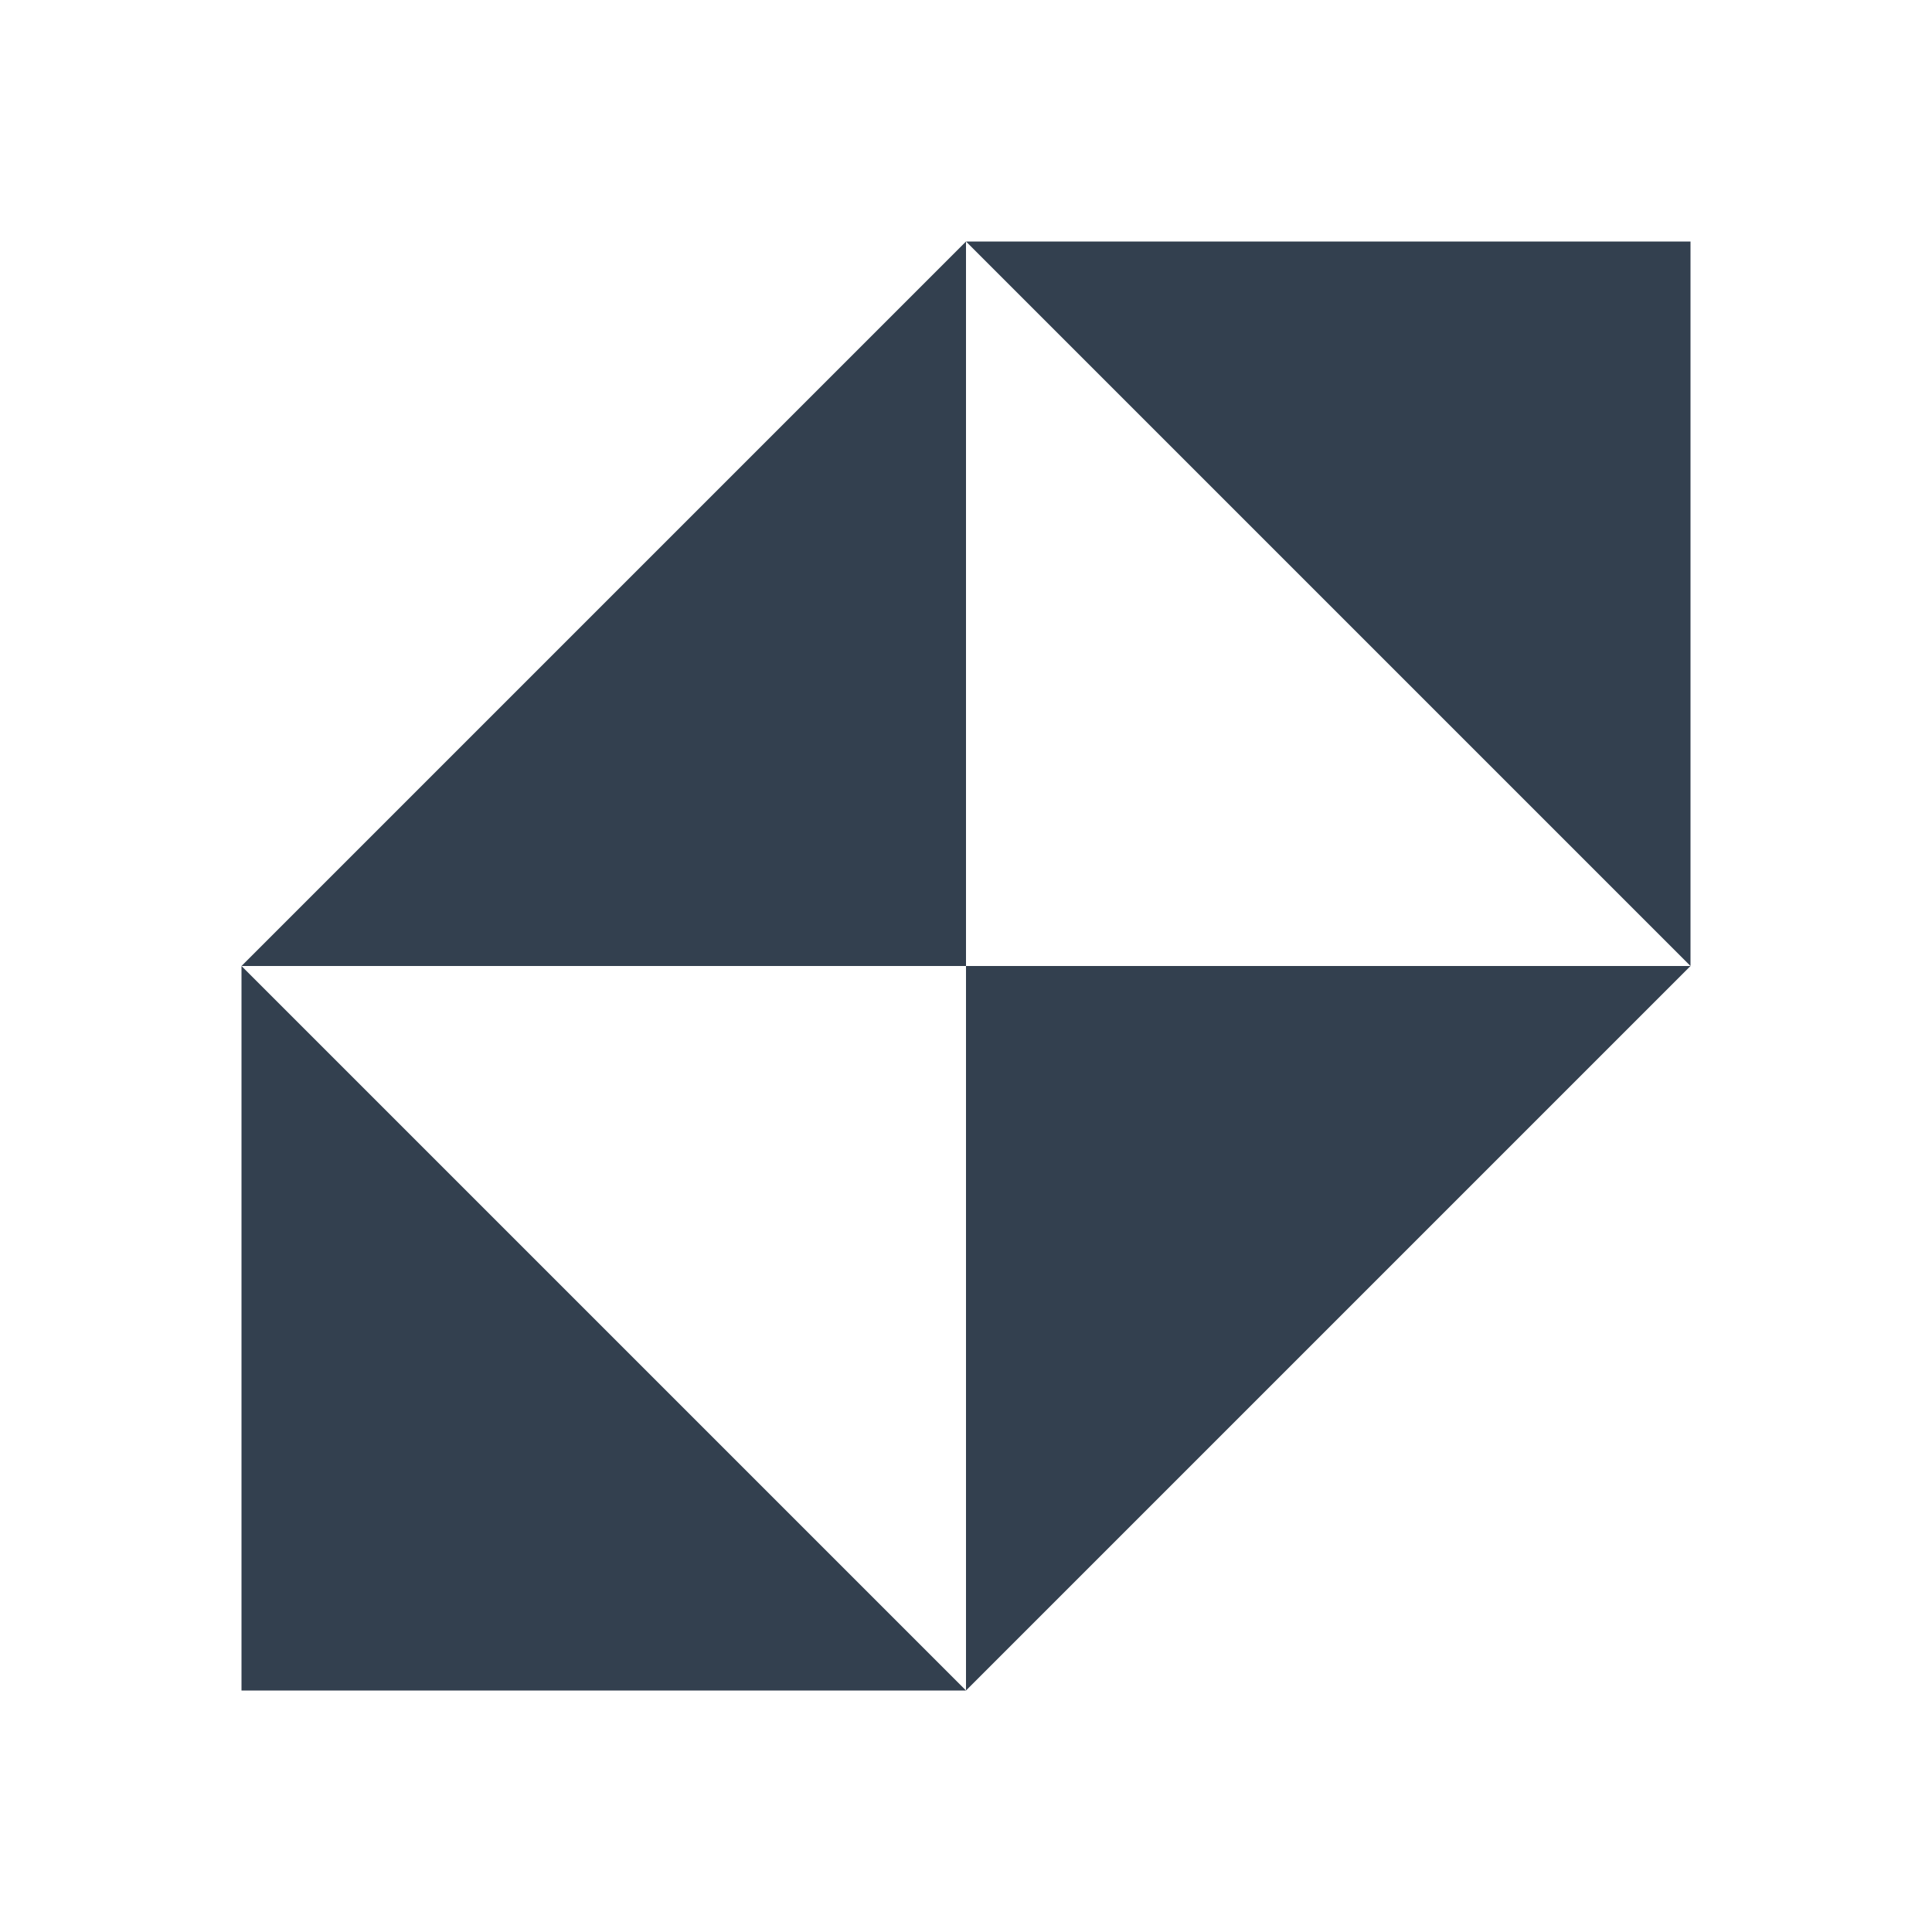
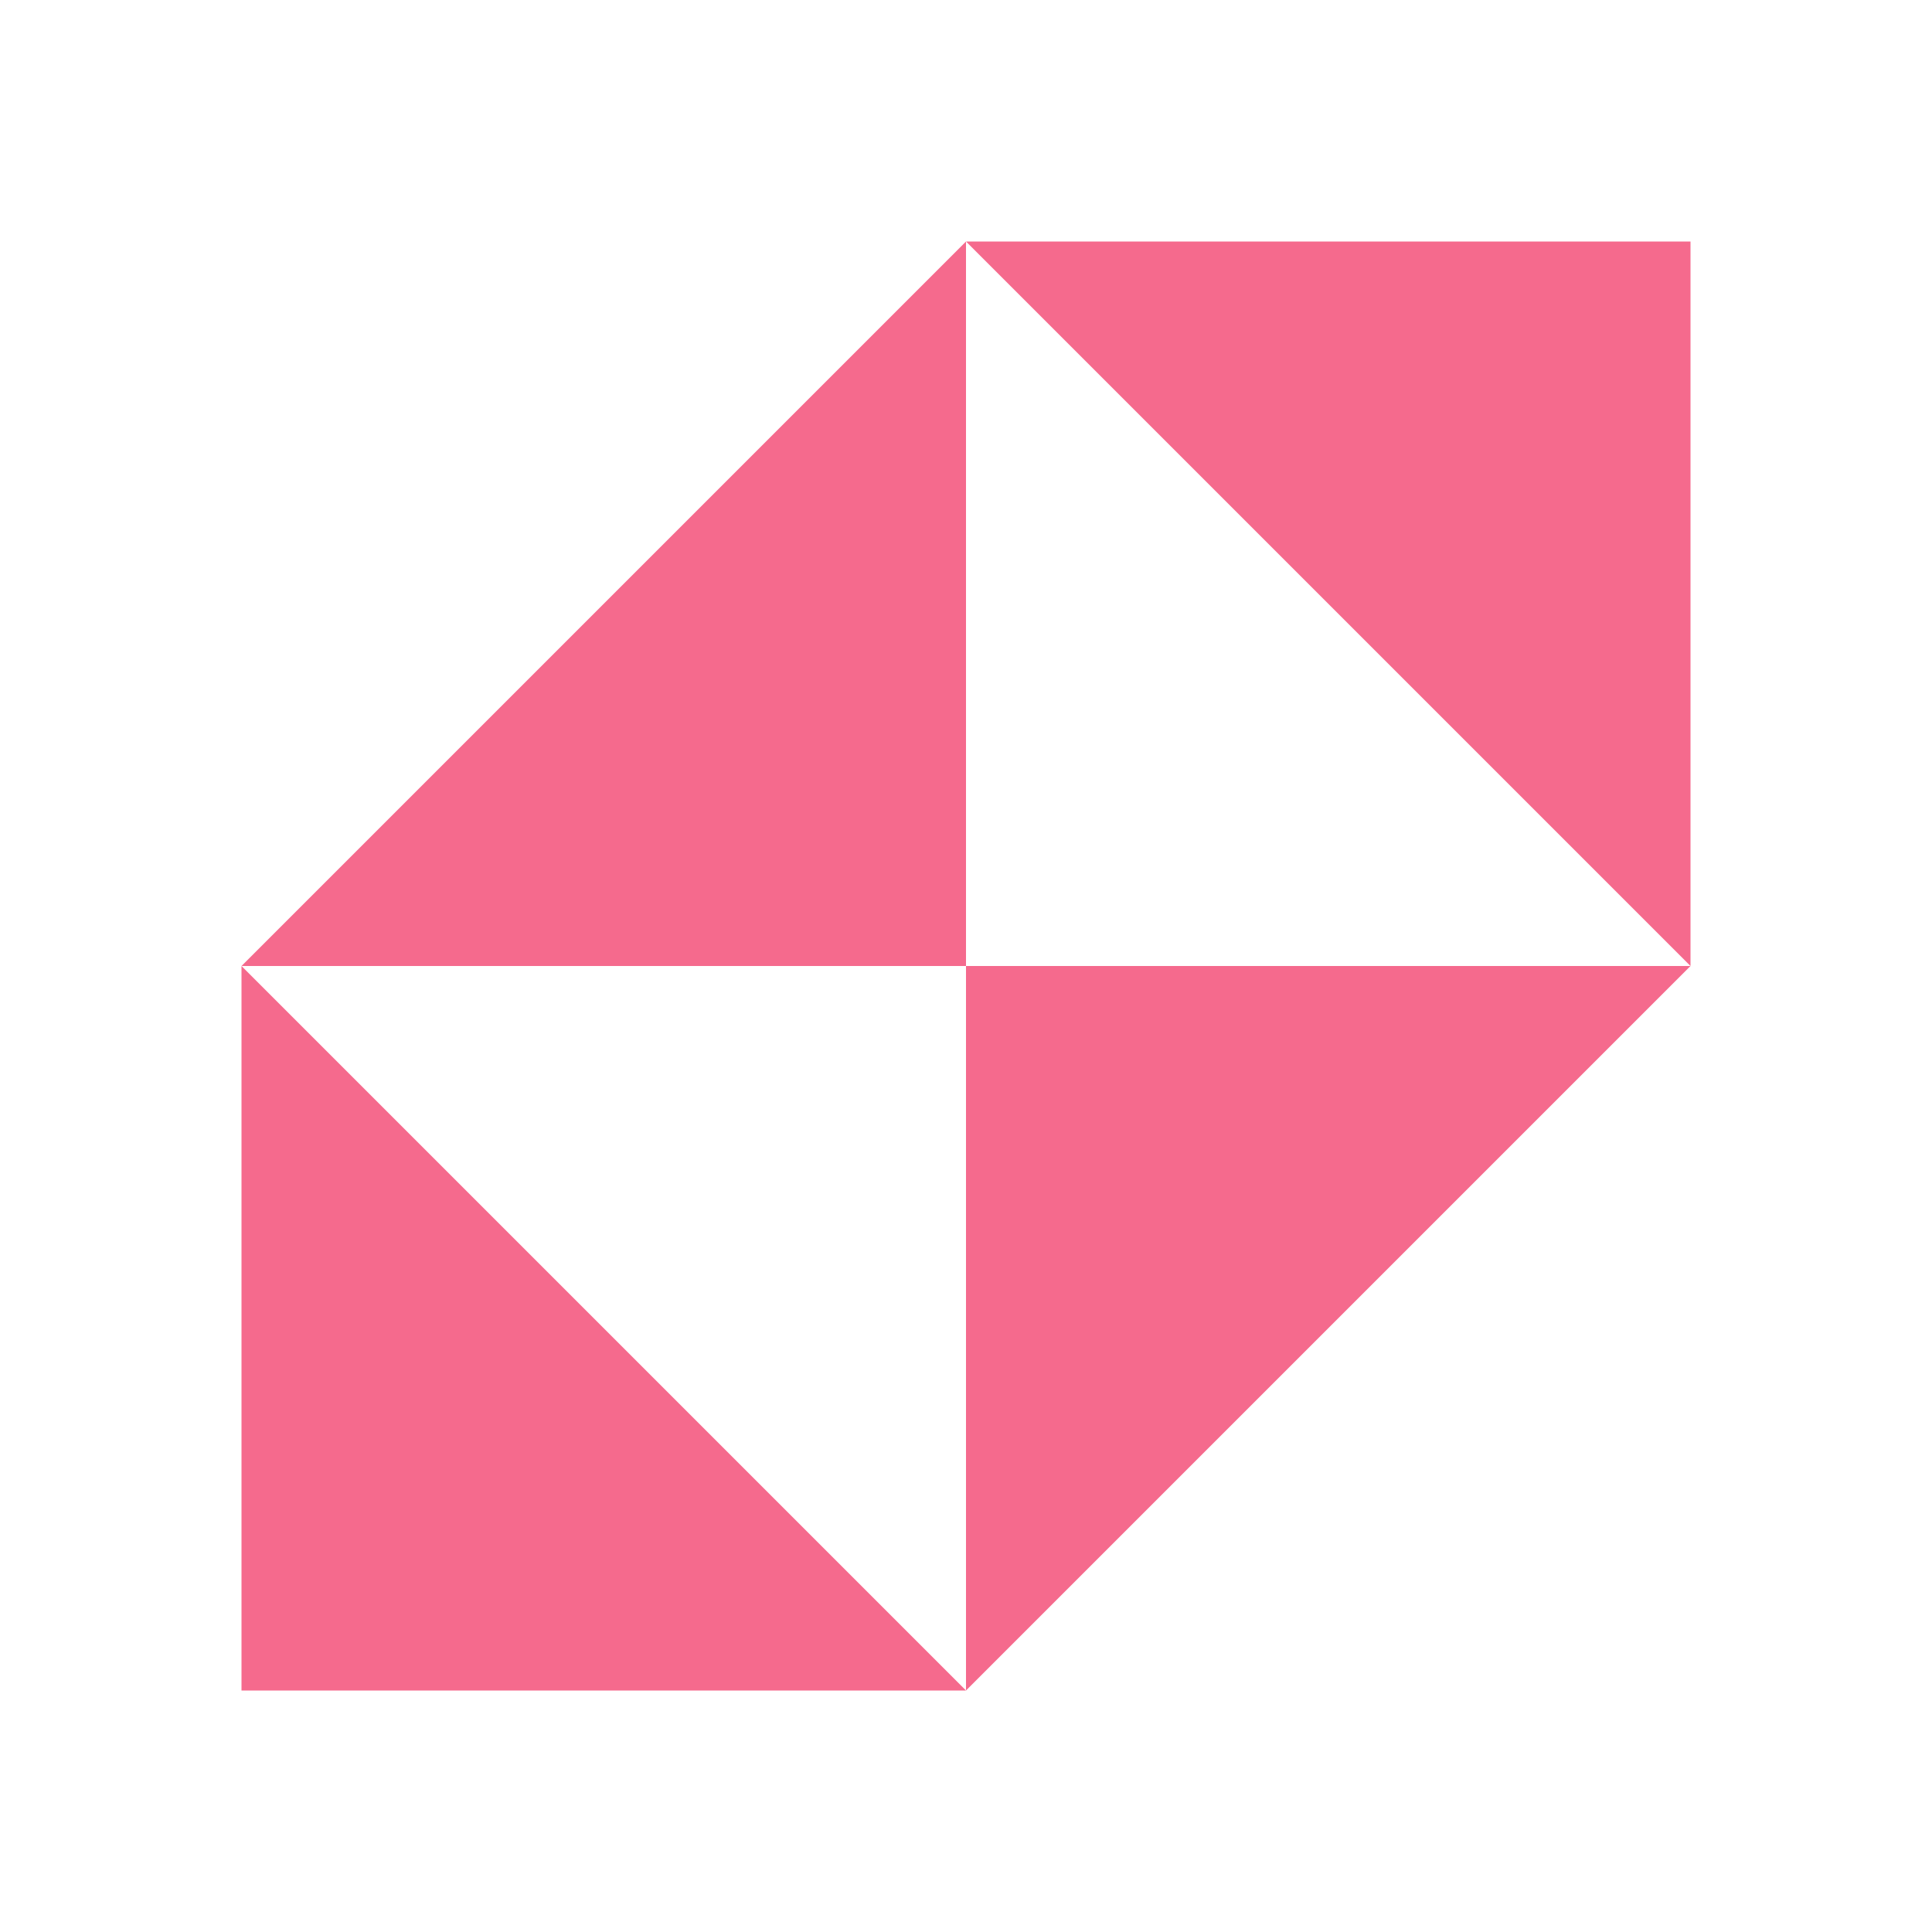
<svg xmlns="http://www.w3.org/2000/svg" width="56" height="56" viewBox="0 0 56 56" fill="none">
-   <path d="M28 28H7L28 7V28Z" fill="#33404F" />
-   <path d="M28 28H49L28 49V28Z" fill="#33404F" />
-   <path d="M49 7V28L28 7H49Z" fill="#33404F" />
-   <path d="M7 49V28L28 49H7Z" fill="#33404F" />
+   <path d="M28 28H7L28 7V28Z" fill="#F56A8D" />
+   <path d="M28 28H49L28 49V28Z" fill="#F56A8D" />
+   <path d="M49 7V28L28 7H49Z" fill="#F56A8D" />
+   <path d="M7 49V28L28 49H7Z" fill="#F56A8D" />
</svg>
